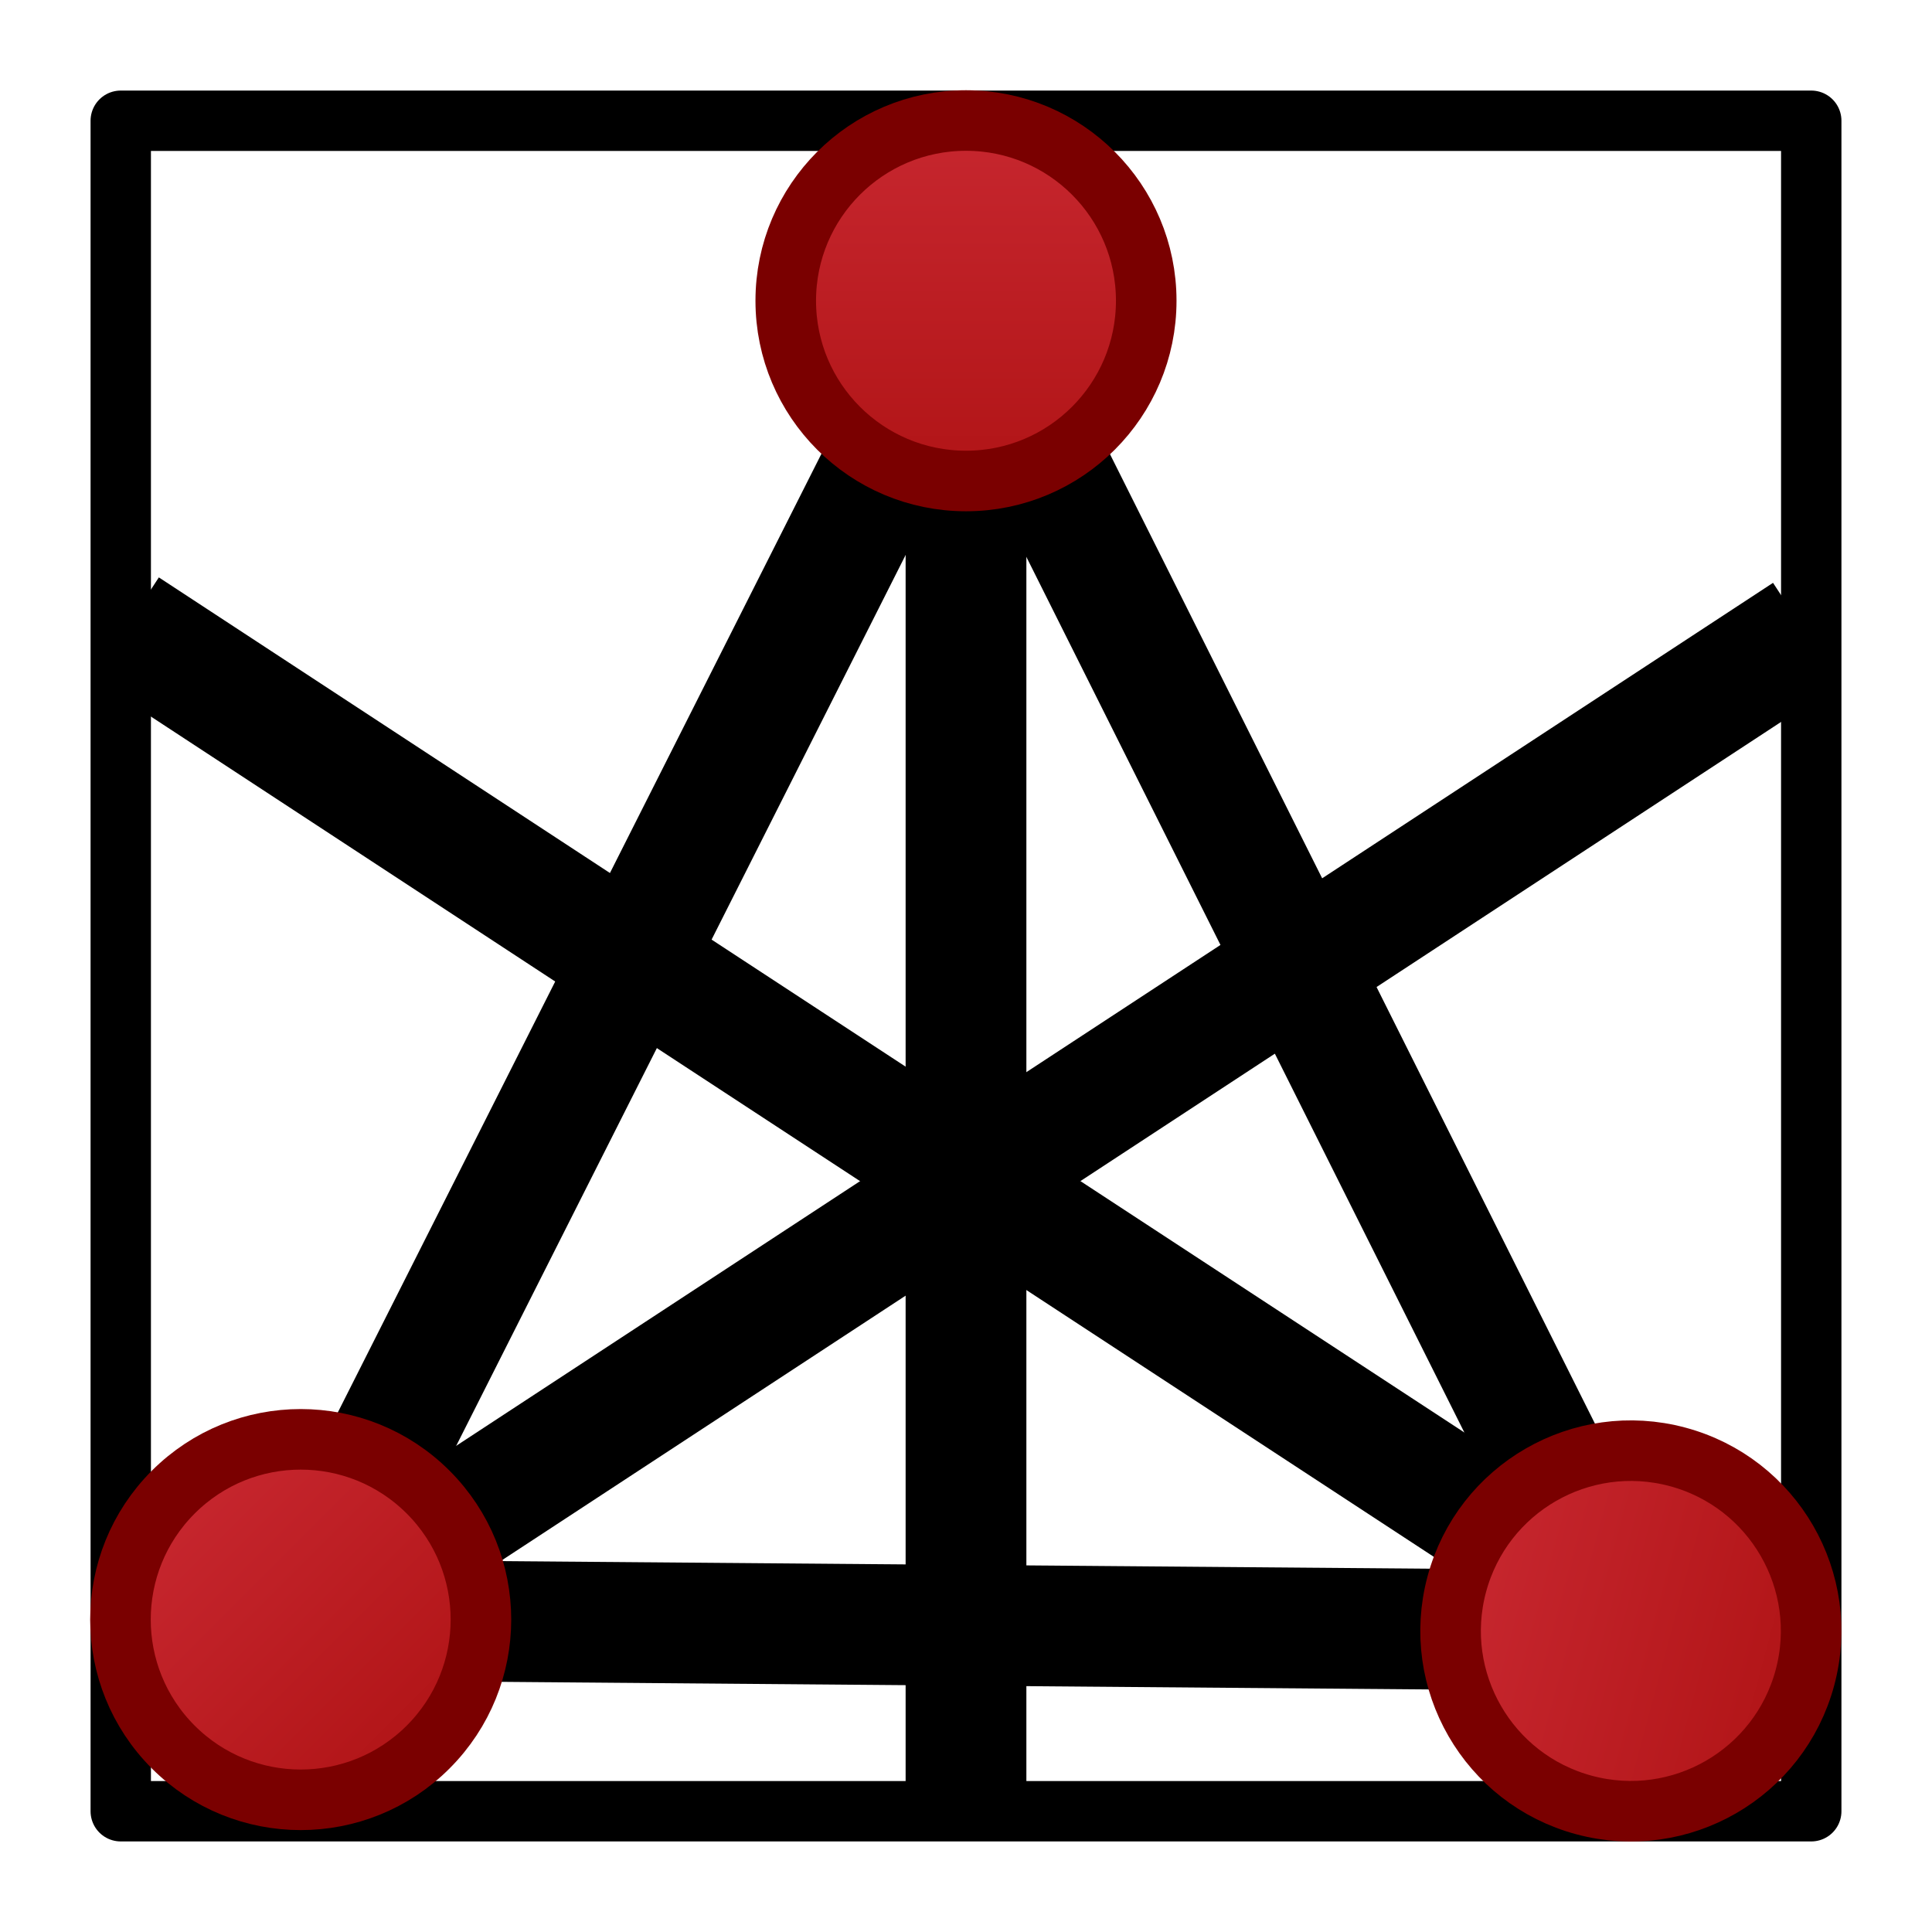
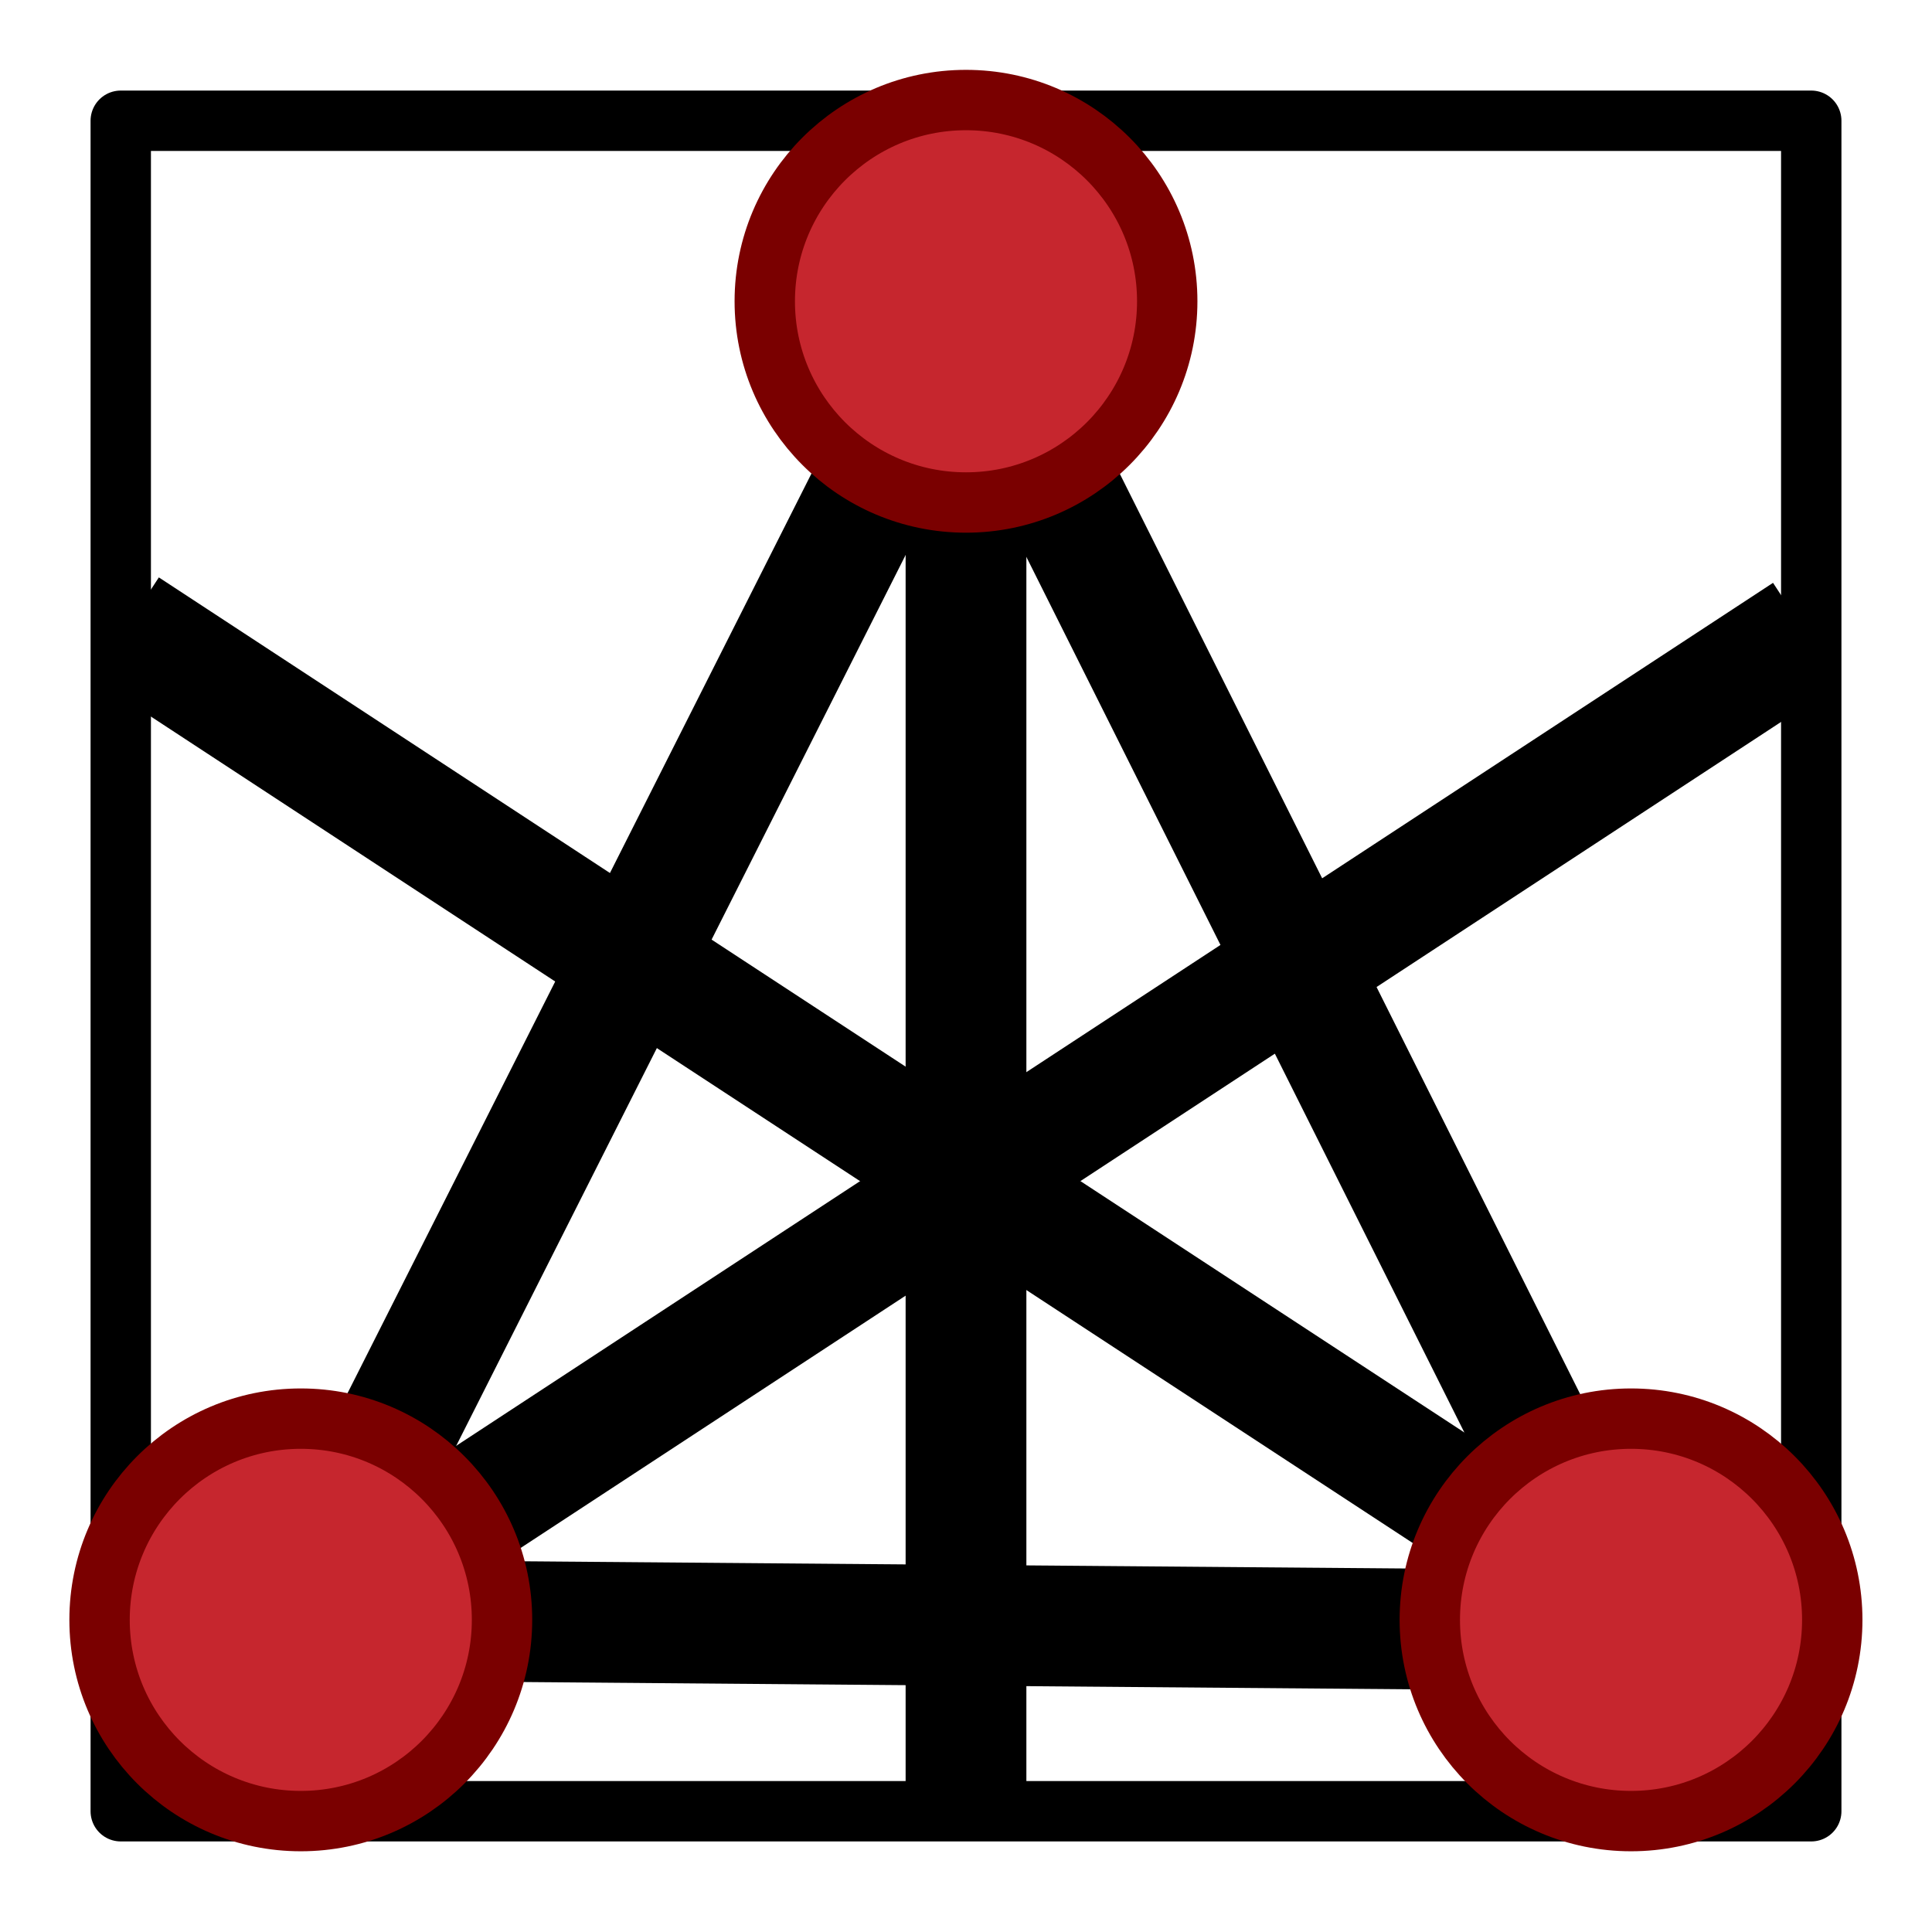
<svg xmlns="http://www.w3.org/2000/svg" width="100%" height="100%" viewBox="0 0 32 32" version="1.1" xml:space="preserve" style="fill-rule:evenodd;clip-rule:evenodd;">
  <g id="Layer-1" transform="matrix(1,0,0,1,0,-1090.52)">
    <path id="path2349" d="M16,1095.51L16,1120.52" style="fill:none;fill-rule:nonzero;stroke:black;stroke-width:2px;" />
    <path id="path2345" d="M27.016,1117.25L10.491,1106.43L2.083,1100.92" style="fill:none;fill-rule:nonzero;stroke:black;stroke-width:2px;" />
    <path id="path2335" d="M27.015,1117.53L4.982,1117.35L16,1095.51L27.015,1117.53Z" style="fill:none;fill-rule:nonzero;stroke:black;stroke-width:2px;" />
-     <rect id="path1466" x="2" y="1092.52" width="28" height="28" style="fill:none;fill-rule:nonzero;stroke:black;stroke-width:1px;stroke-linejoin:round;" />
+     <rect id="path1466" x="2" y="1092.52" width="28" height="28" style="fill:none;stroke:black;stroke-width:1px;stroke-linejoin:round;" />
    <path id="path2337" d="M4.982,1117.35L21.507,1106.52L29.915,1101.01" style="fill:none;fill-rule:nonzero;stroke:black;stroke-width:2px;" />
-     <g id="g1645" transform="matrix(0.231822,-0.865171,0.865171,0.231822,-941.397,895.517)">
-       <circle id="circle1641" cx="40.406" cy="1108.5" r="3.333" style="fill:url(#_Linear1);" />
-       <circle id="circle1643" cx="40.406" cy="1108.5" r="3.333" style="fill:none;stroke:rgb(122,0,0);stroke-width:1.12px;stroke-linecap:round;stroke-linejoin:round;" />
+     <g transform="matrix(1,0,0,1,-11.018,21.84)">
+       <g id="path861" transform="matrix(1,0,0,1,-1.77636e-15,-11.01)">
+         <circle cx="16" cy="1106.52" r="3.333" style="fill:rgb(198,38,46);" />
+       </g>
+       <g id="circle863" transform="matrix(1,0,0,1,-1.77636e-15,-11.01)">
+         <circle cx="16" cy="1106.52" r="3.333" style="fill:none;stroke:rgb(122,0,0);stroke-width:1px;stroke-linecap:round;stroke-linejoin:round;" />
+       </g>
    </g>
-     <g id="g1675" transform="matrix(0.633349,-0.633349,0.633349,0.633349,-722.678,440.869)">
-       <circle id="circle1671" cx="40.406" cy="1108.5" r="3.333" style="fill:url(#_Linear2);" />
-       <circle id="circle1673" cx="40.406" cy="1108.5" r="3.333" style="fill:none;stroke:rgb(122,0,0);stroke-width:1.12px;stroke-linecap:round;stroke-linejoin:round;" />
+     <g transform="matrix(1,0,0,1,11.015,21.84)">
+       <g id="path8611" transform="matrix(1,0,0,1,-1.77636e-15,-11.01)">
+         <circle cx="16" cy="1106.52" r="3.333" style="fill:rgb(198,38,46);" />
+       </g>
+       <g id="circle8631" transform="matrix(1,0,0,1,-1.77636e-15,-11.01)">
+         <circle cx="16" cy="1106.52" r="3.333" style="fill:none;stroke:rgb(122,0,0);stroke-width:1px;stroke-linecap:round;stroke-linejoin:round;" />
+       </g>
    </g>
-     <g id="g1635" transform="matrix(0.89569,0,0,0.89569,-20.1914,102.629)">
-       <circle id="path861" cx="40.406" cy="1108.5" r="3.333" style="fill:url(#_Linear3);" />
-       <circle id="circle863" cx="40.406" cy="1108.5" r="3.333" style="fill:none;stroke:rgb(122,0,0);stroke-width:1.12px;stroke-linecap:round;stroke-linejoin:round;" />
+     <g>
+       <g id="path8612" transform="matrix(1,0,0,1,-1.77636e-15,-11.01)">
+         <circle cx="16" cy="1106.52" r="3.333" style="fill:rgb(198,38,46);" />
+       </g>
+       <g id="circle8632" transform="matrix(1,0,0,1,-1.77636e-15,-11.01)">
+         <circle cx="16" cy="1106.52" r="3.333" style="fill:none;stroke:rgb(122,0,0);stroke-width:1px;stroke-linecap:round;stroke-linejoin:round;" />
+       </g>
    </g>
  </g>
-   <defs>
-     <linearGradient id="_Linear1" x1="0" y1="0" x2="1" y2="0" gradientUnits="userSpaceOnUse" gradientTransform="matrix(6.73559e-16,11.0001,-11.0001,6.73559e-16,40.4061,1105.5)">
-       <stop offset="0" style="stop-color:rgb(198,38,46);stop-opacity:1" />
-       <stop offset="1" style="stop-color:rgb(161,7,5);stop-opacity:1" />
-     </linearGradient>
-     <linearGradient id="_Linear2" x1="0" y1="0" x2="1" y2="0" gradientUnits="userSpaceOnUse" gradientTransform="matrix(6.73559e-16,11.0001,-11.0001,6.73559e-16,40.4061,1105.5)">
-       <stop offset="0" style="stop-color:rgb(198,38,46);stop-opacity:1" />
-       <stop offset="1" style="stop-color:rgb(161,7,5);stop-opacity:1" />
-     </linearGradient>
-     <linearGradient id="_Linear3" x1="0" y1="0" x2="1" y2="0" gradientUnits="userSpaceOnUse" gradientTransform="matrix(6.73559e-16,11.0001,-11.0001,6.73559e-16,40.4061,1105.5)">
-       <stop offset="0" style="stop-color:rgb(198,38,46);stop-opacity:1" />
-       <stop offset="1" style="stop-color:rgb(161,7,5);stop-opacity:1" />
-     </linearGradient>
-   </defs>
</svg>
